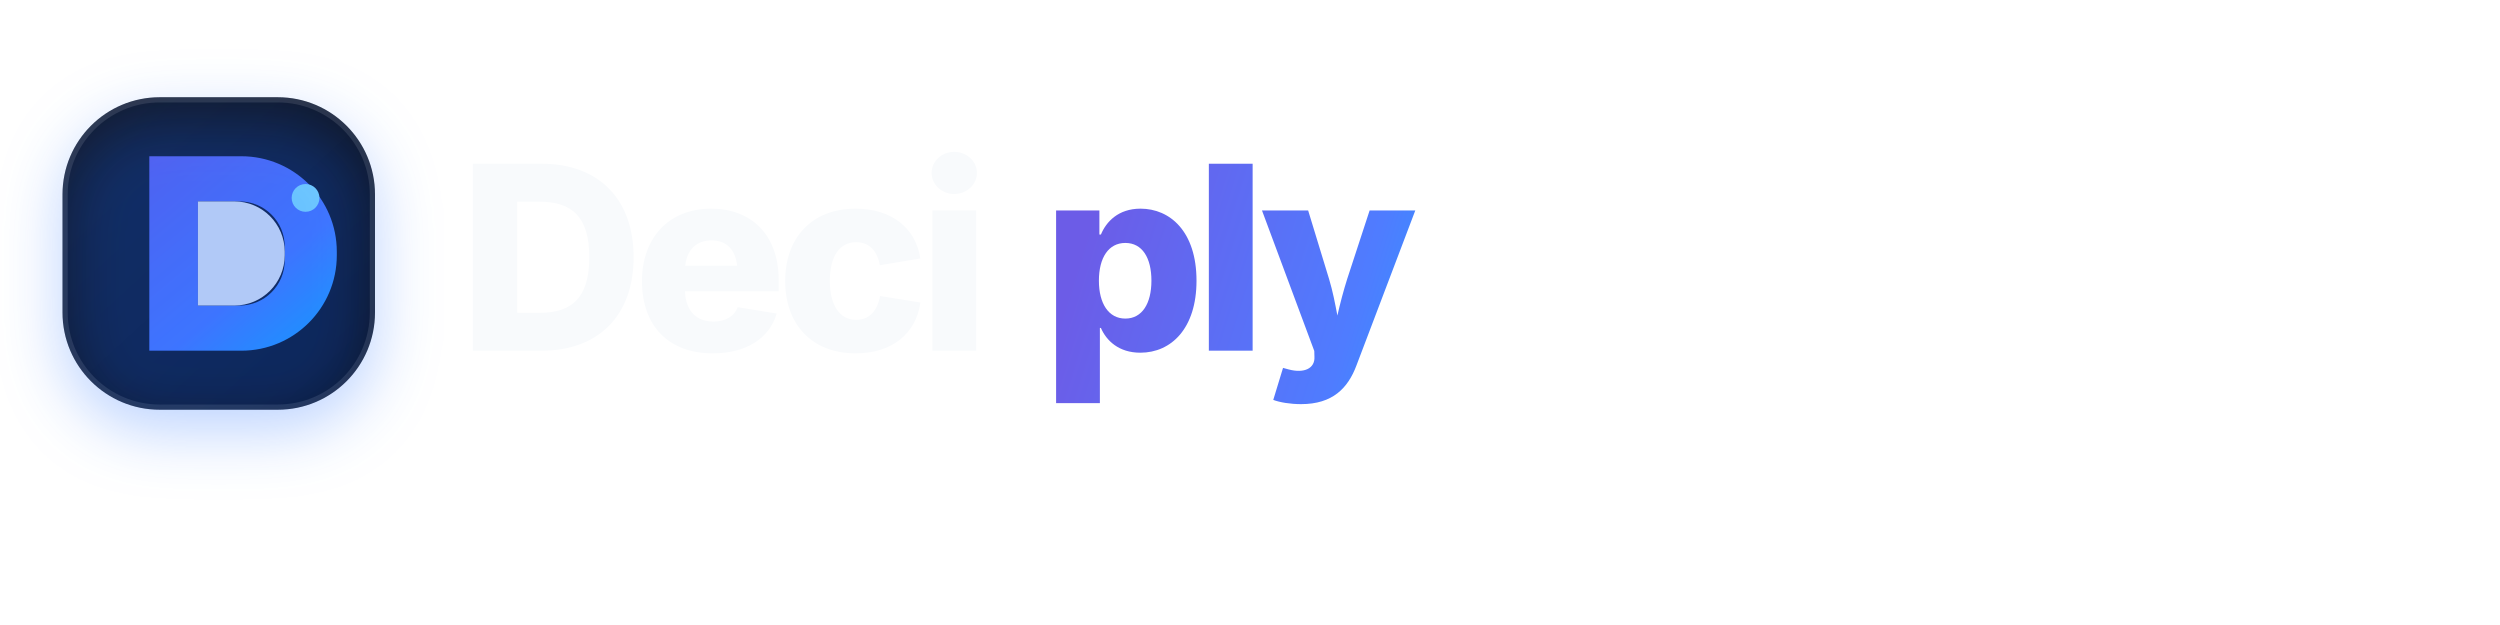
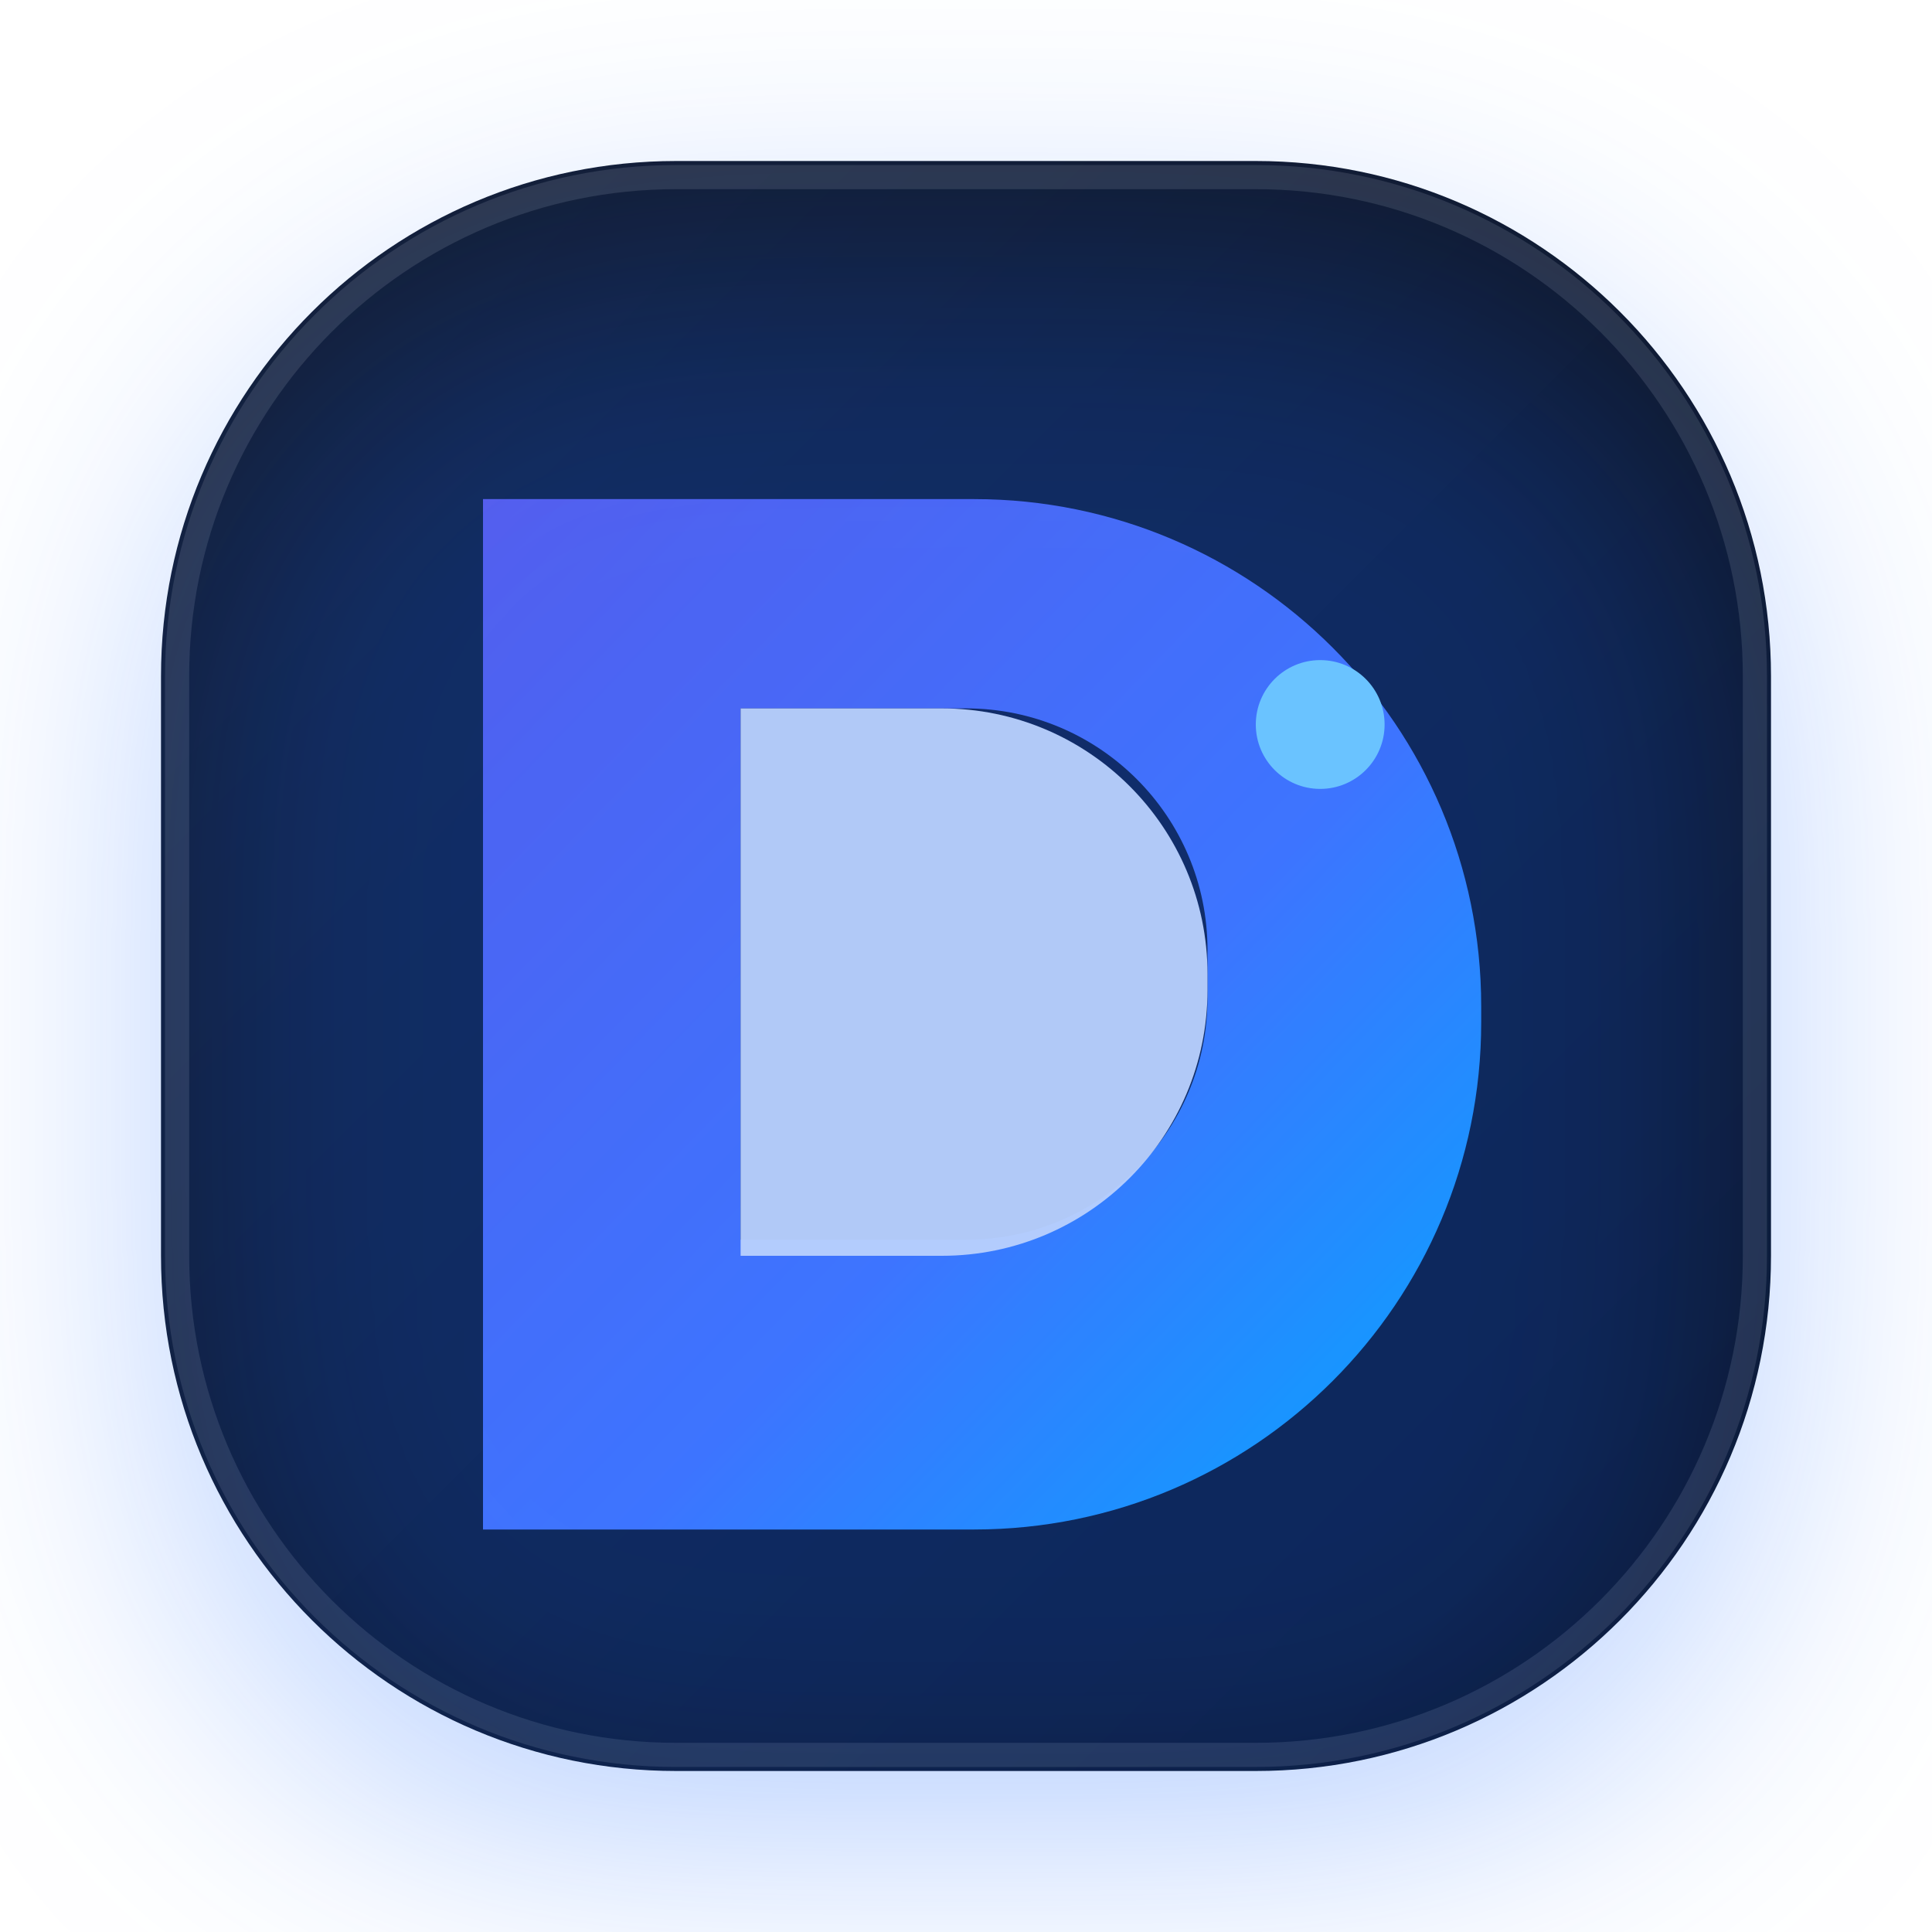
- <svg xmlns="http://www.w3.org/2000/svg" width="720" height="180" viewBox="0 0 720 180" fill="none">
+ <svg xmlns="http://www.w3.org/2000/svg" width="120" height="120" viewBox="0 0 120 120" fill="none">
  <defs>
-     <linearGradient id="surface" x1="18" y1="24" x2="108" y2="122" gradientUnits="userSpaceOnUse">
+     <linearGradient id="surface" x1="14" y1="14" x2="106" y2="106" gradientUnits="userSpaceOnUse">
      <stop offset="0" stop-color="#141C2F" />
      <stop offset="1" stop-color="#0B0F1A" />
    </linearGradient>
-     <linearGradient id="brand" x1="38" y1="34" x2="103" y2="112" gradientUnits="userSpaceOnUse">
+     <linearGradient id="brand" x1="28" y1="30" x2="94" y2="94" gradientUnits="userSpaceOnUse">
      <stop offset="0" stop-color="#6C5CE7" />
      <stop offset="0.58" stop-color="#4F7CFF" />
      <stop offset="1" stop-color="#00C2FF" />
    </linearGradient>
-     <linearGradient id="word" x1="316" y1="56" x2="470" y2="104" gradientUnits="userSpaceOnUse">
-       <stop offset="0" stop-color="#6C5CE7" />
-       <stop offset="0.5" stop-color="#4F7CFF" />
-       <stop offset="1" stop-color="#00C2FF" />
-     </linearGradient>
-     <filter id="glow" x="0" y="0" width="144" height="144" filterUnits="userSpaceOnUse" color-interpolation-filters="sRGB">
+     <filter id="glow" x="0" y="0" width="120" height="120" filterUnits="userSpaceOnUse" color-interpolation-filters="sRGB">
      <feOffset dy="6" />
      <feGaussianBlur stdDeviation="9" />
      <feColorMatrix type="matrix" values="0 0 0 0 0.063 0 0 0 0 0.384 0 0 0 0 1 0 0 0 0.28 0" />
      <feBlend in2="SourceGraphic" result="shape" />
    </filter>
  </defs>
  <g filter="url(#glow)">
-     <rect x="18" y="28" width="90" height="90" rx="28" fill="url(#surface)" />
-     <rect x="18.75" y="28.75" width="88.5" height="88.5" rx="27.25" stroke="rgba(255,255,255,0.12)" stroke-width="1.5" />
-     <path d="M43 45H69.5C84.688 45 97 57.312 97 72.5V73.5C97 88.688 84.688 101 69.5 101H43V45Z" fill="url(#brand)" />
-     <path d="M57 58H69C76.18 58 82 63.82 82 71V75C82 82.18 76.18 88 69 88H57V58Z" fill="#0B0F1A" fill-opacity="0.92" />
-     <path d="M57 58H67.5C75.508 58 82 64.492 82 72.5V73.5C82 81.508 75.508 88 67.5 88H57V58Z" fill="#F8FAFC" fill-opacity="0.96" />
-     <circle cx="88" cy="57" r="4" fill="#8EE9FF" />
+     <rect x="10" y="10" width="100" height="100" rx="32" fill="url(#surface)" />
+     <rect x="11" y="11" width="98" height="98" rx="31" stroke="rgba(255,255,255,0.12)" stroke-width="1.5" />
+     <path d="M30 31H60.5C77.897 31 92 45.103 92 62.5V63.5C92 80.897 77.897 95 60.5 95H30V31Z" fill="url(#brand)" />
+     <path d="M46 44H60C68.284 44 75 50.716 75 59V62C75 70.284 68.284 77 60 77H46V44Z" fill="#0B0F1A" fill-opacity="0.9" />
+     <path d="M46 44H58.5C67.613 44 75 51.387 75 60.5V61.5C75 70.613 67.613 78 58.5 78H46V44Z" fill="#F8FAFC" fill-opacity="0.96" />
+     <circle cx="82" cy="45" r="4" fill="#8EE9FF" />
  </g>
-   <text x="132" y="101" fill="#F8FAFC" font-family="Inter, Segoe UI, Arial, sans-serif" font-size="74" font-weight="800" letter-spacing="-3.2">Deci</text>
-   <text x="300" y="101" fill="url(#word)" font-family="Inter, Segoe UI, Arial, sans-serif" font-size="74" font-weight="800" letter-spacing="-3.2">ply</text>
</svg>
